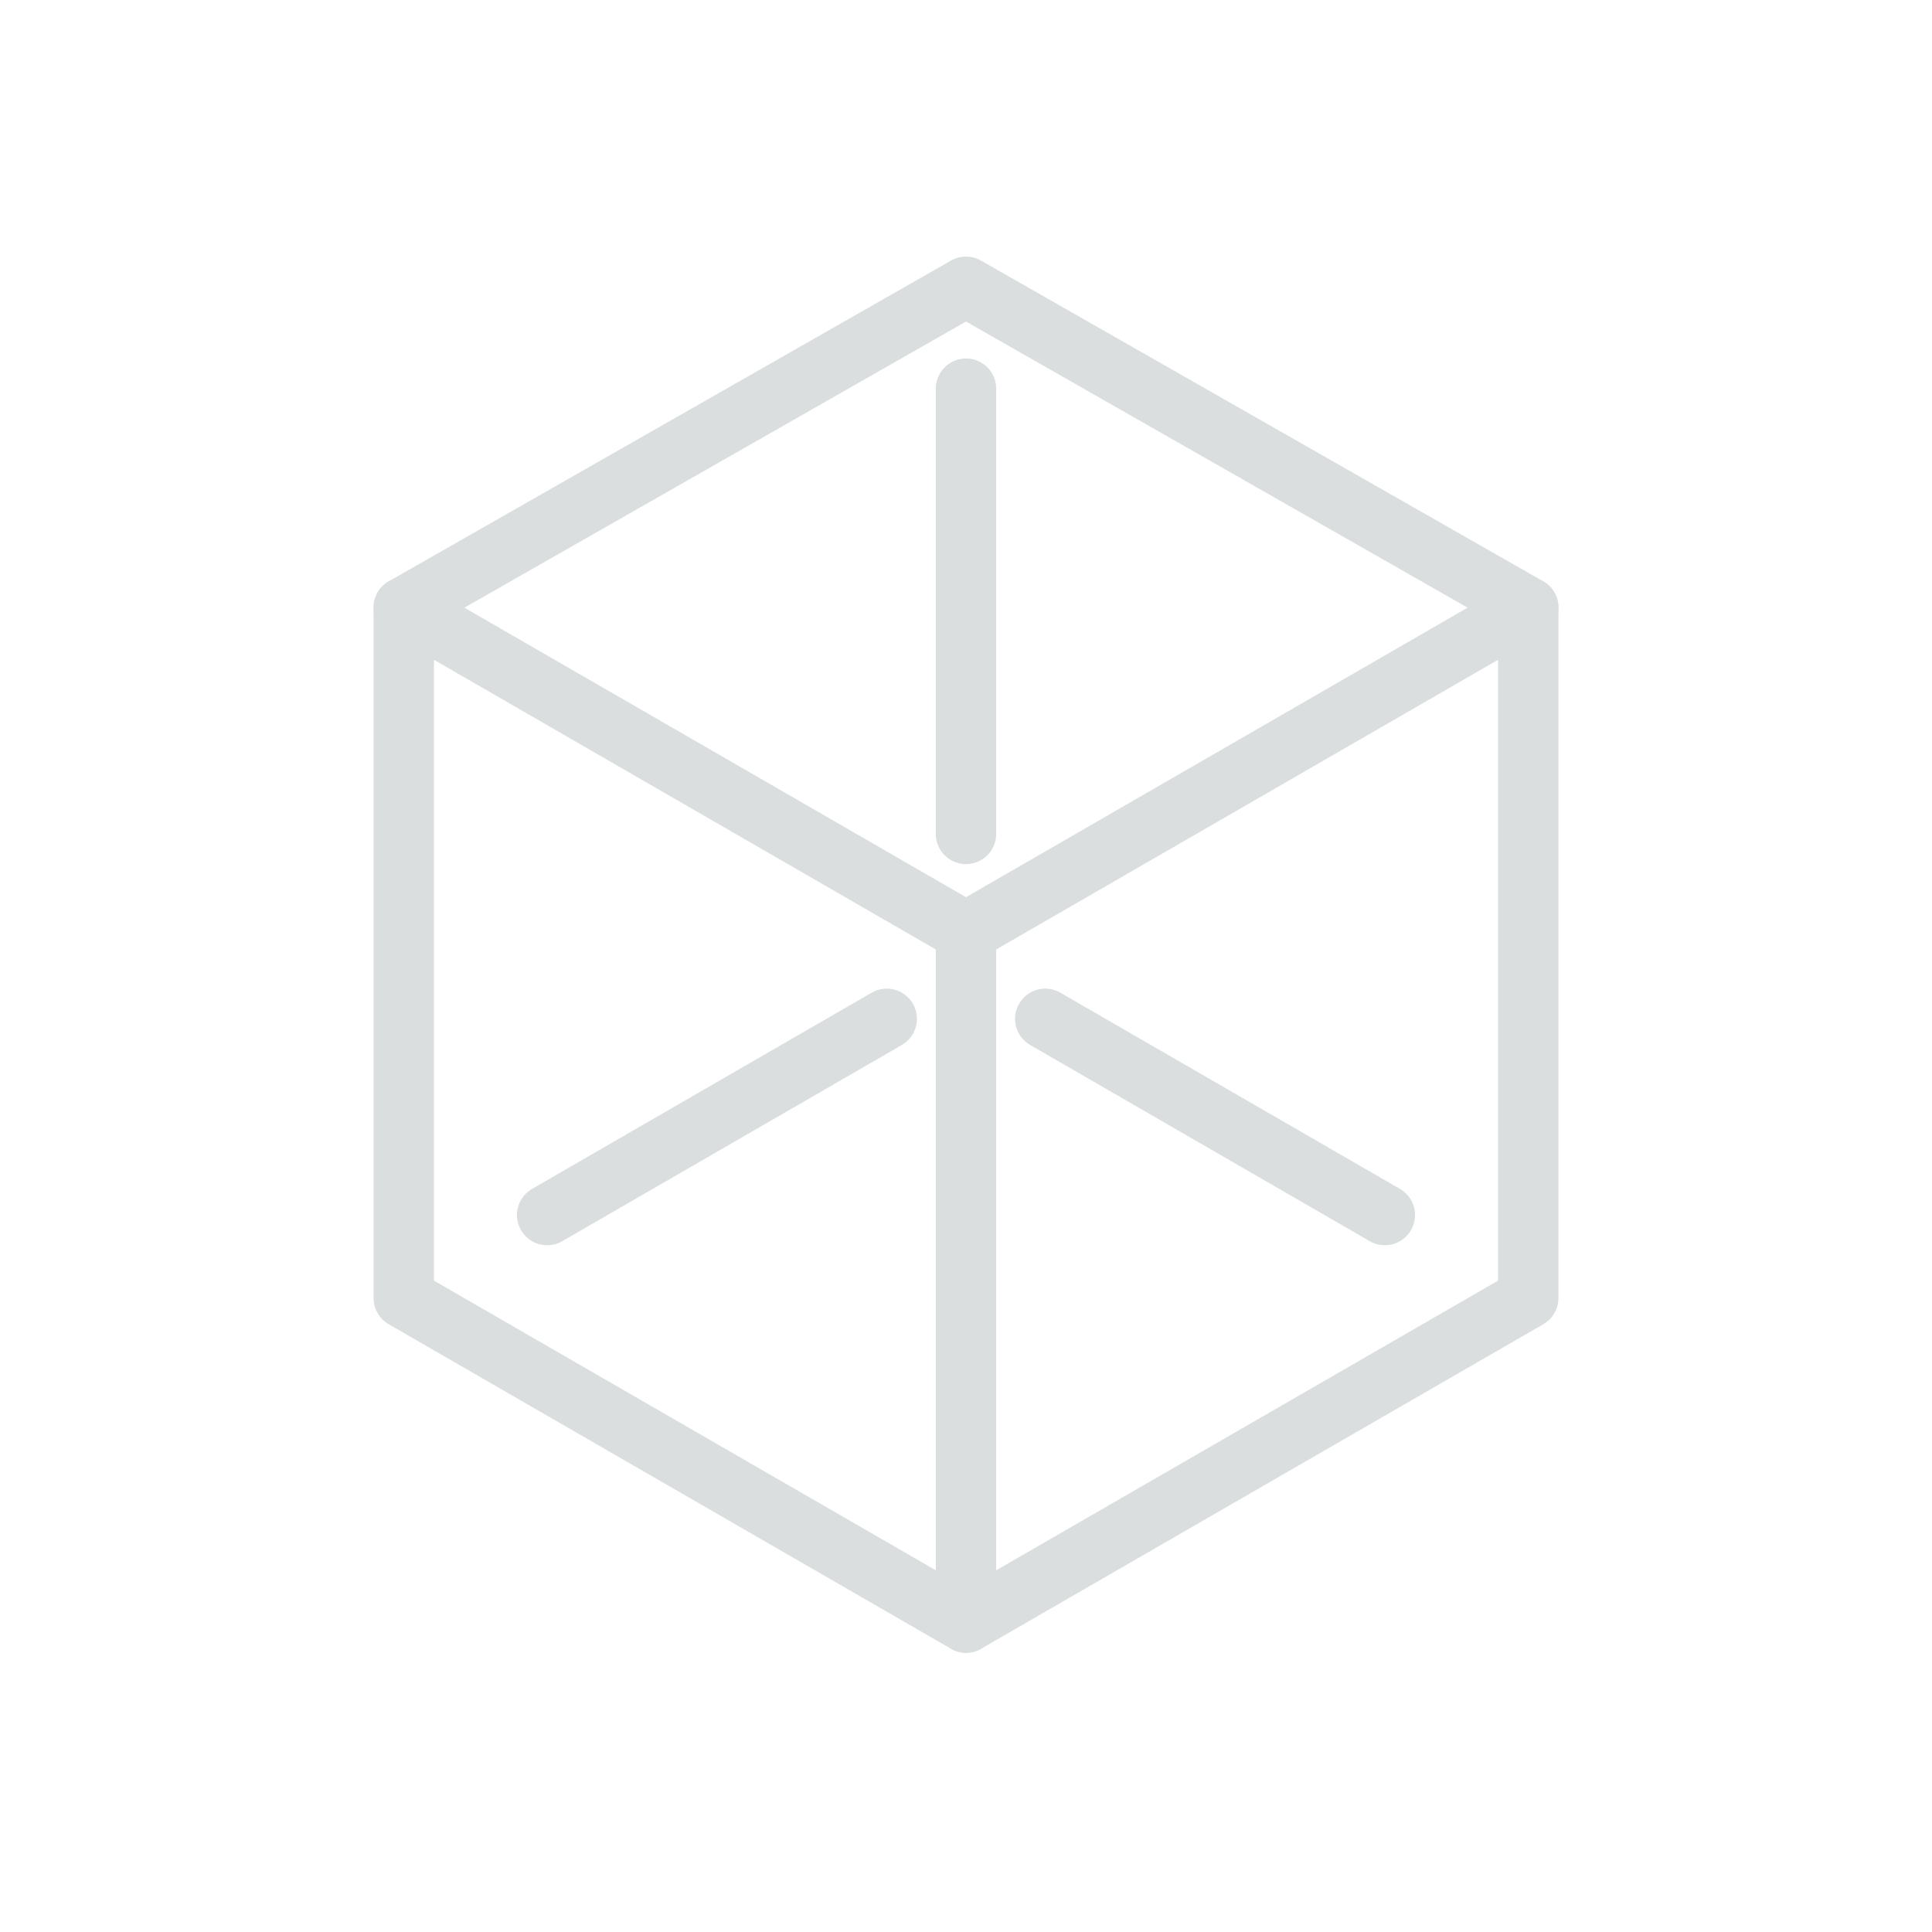
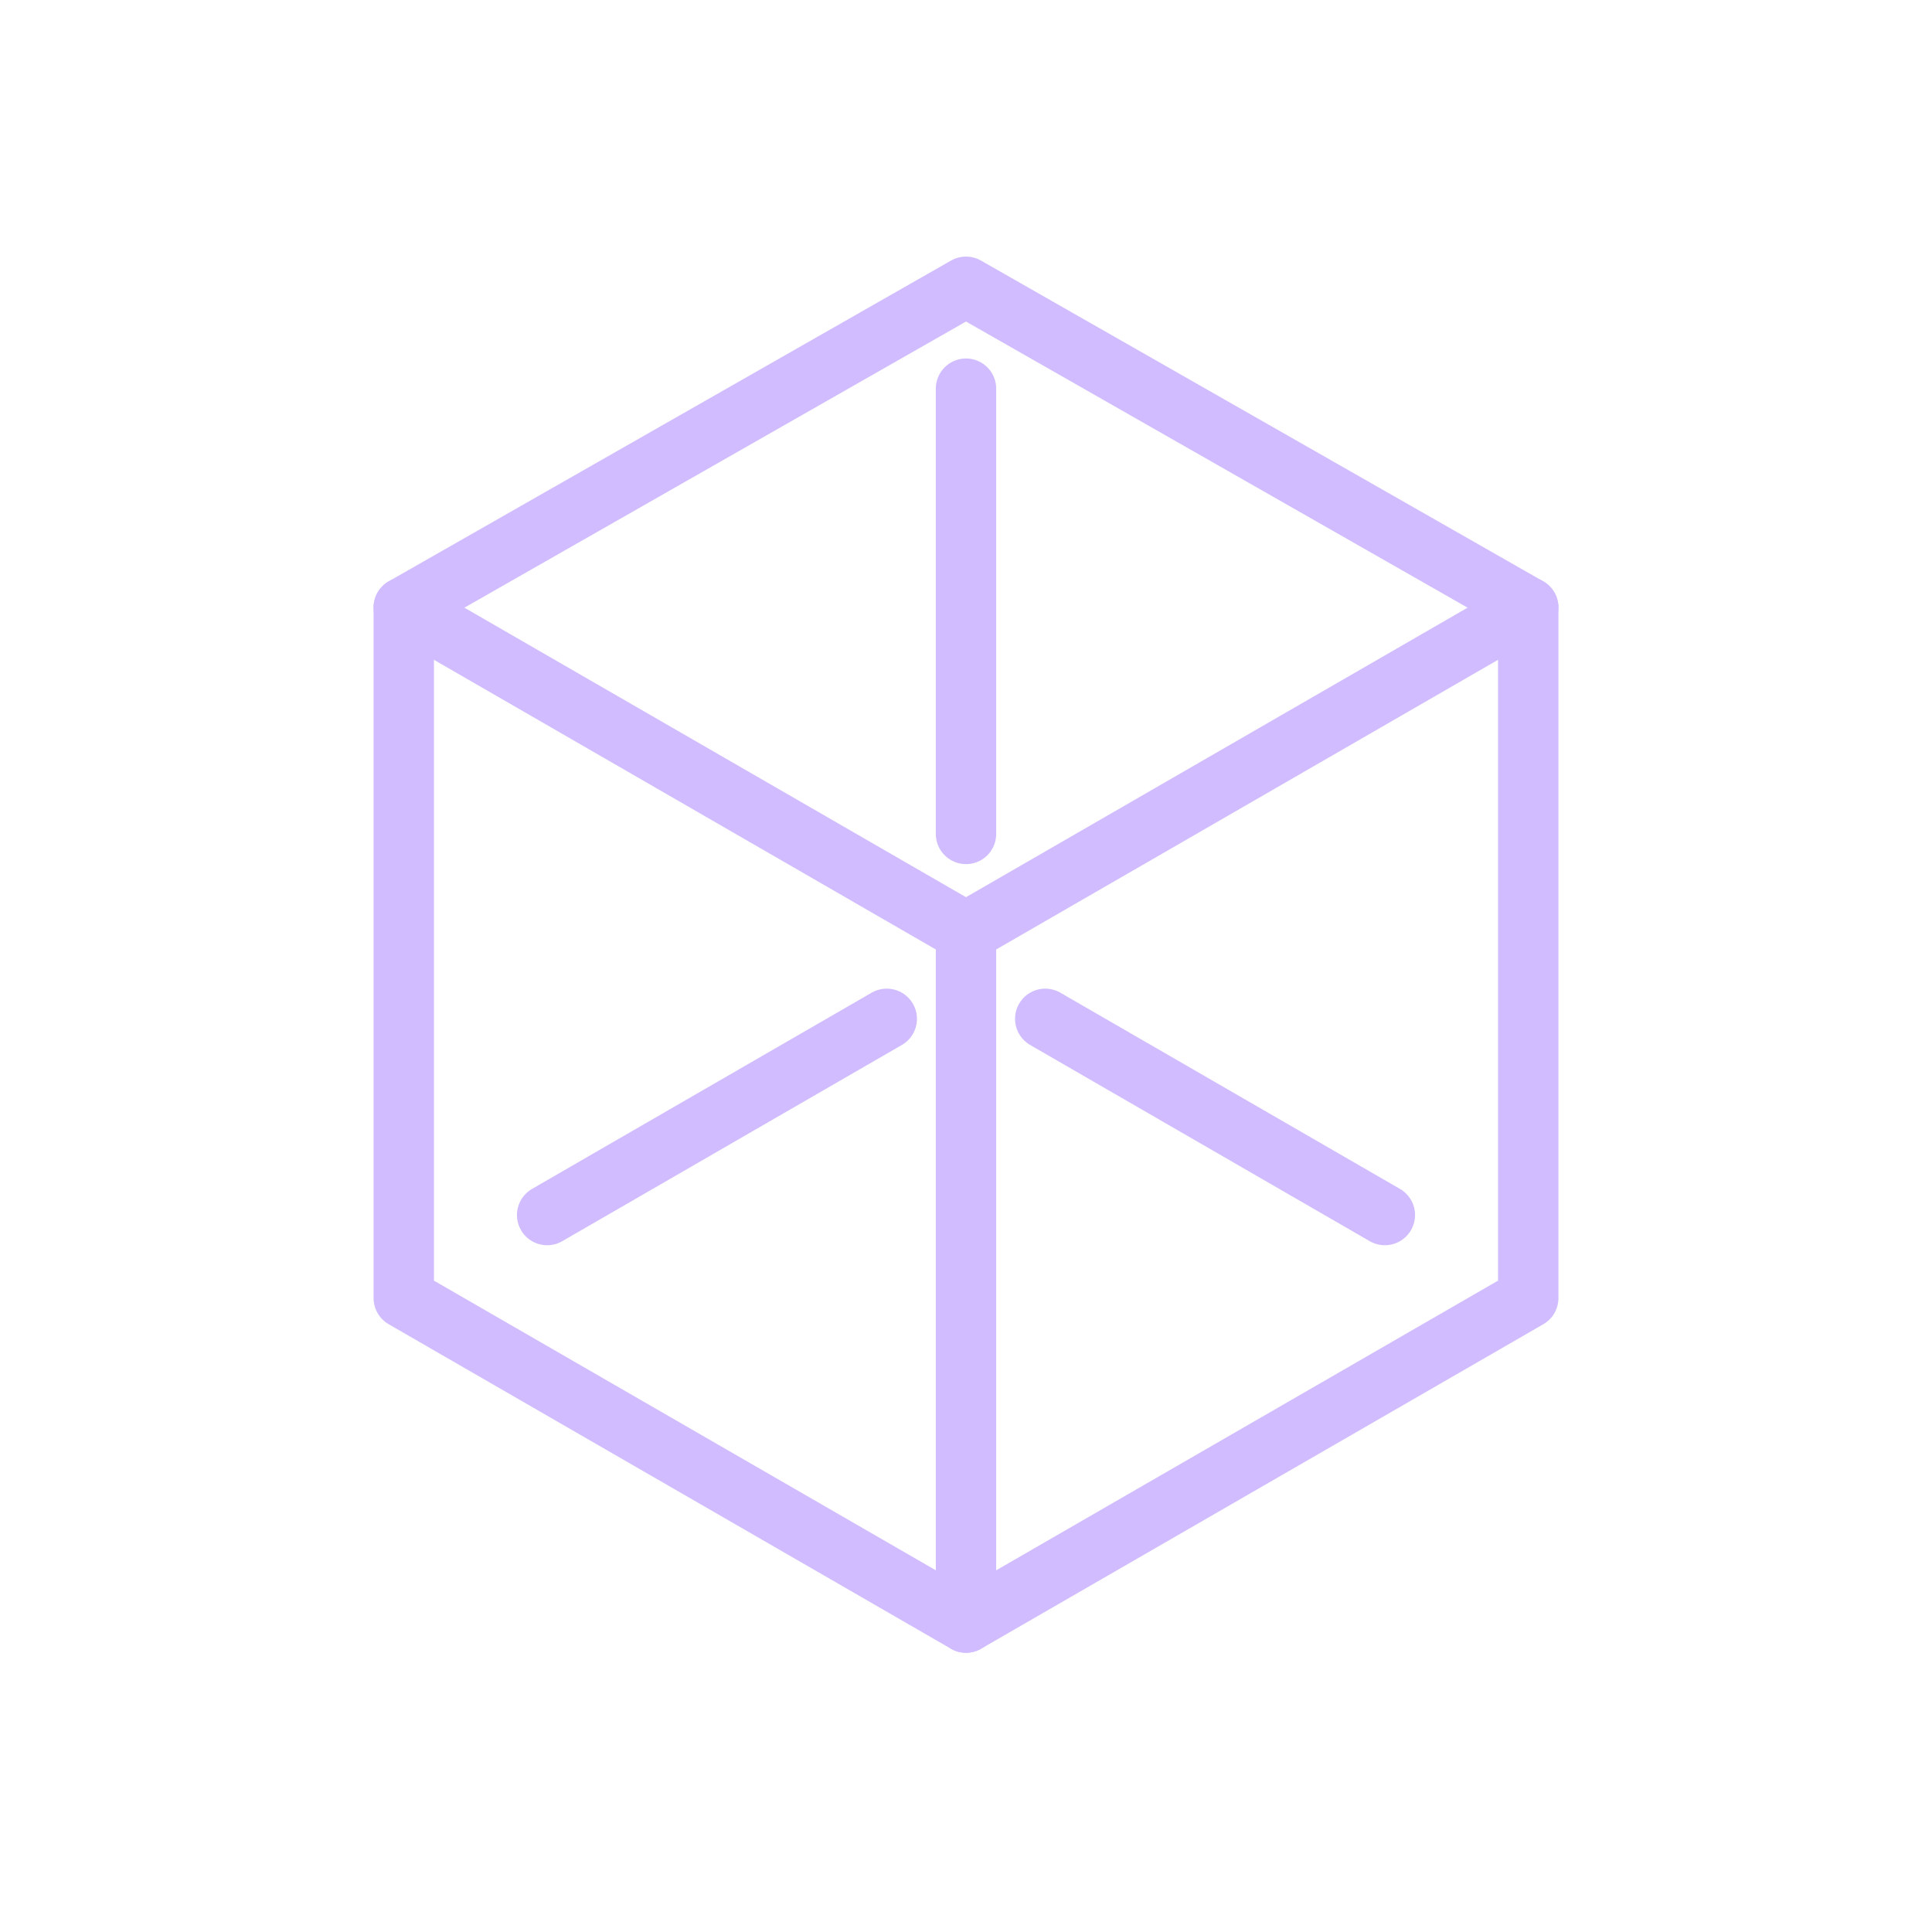
<svg xmlns="http://www.w3.org/2000/svg" viewBox="0 0 512 512">
-   <g fill="none" stroke="#dadedf" stroke-width="16" stroke-linecap="round" stroke-linejoin="round">
+   <g fill="none" stroke="#d0bcff" stroke-width="16" stroke-linecap="round" stroke-linejoin="round">
    <path d="M256 76 405 161 405 344 256 430 107 344 107 161Z" />
    <path d="M107 161 256 247 405 161 M256 247 256 430" />
    <path d="M256 103 256 221 M145 322 235 270 M277 270 367 322" />
  </g>
</svg>
